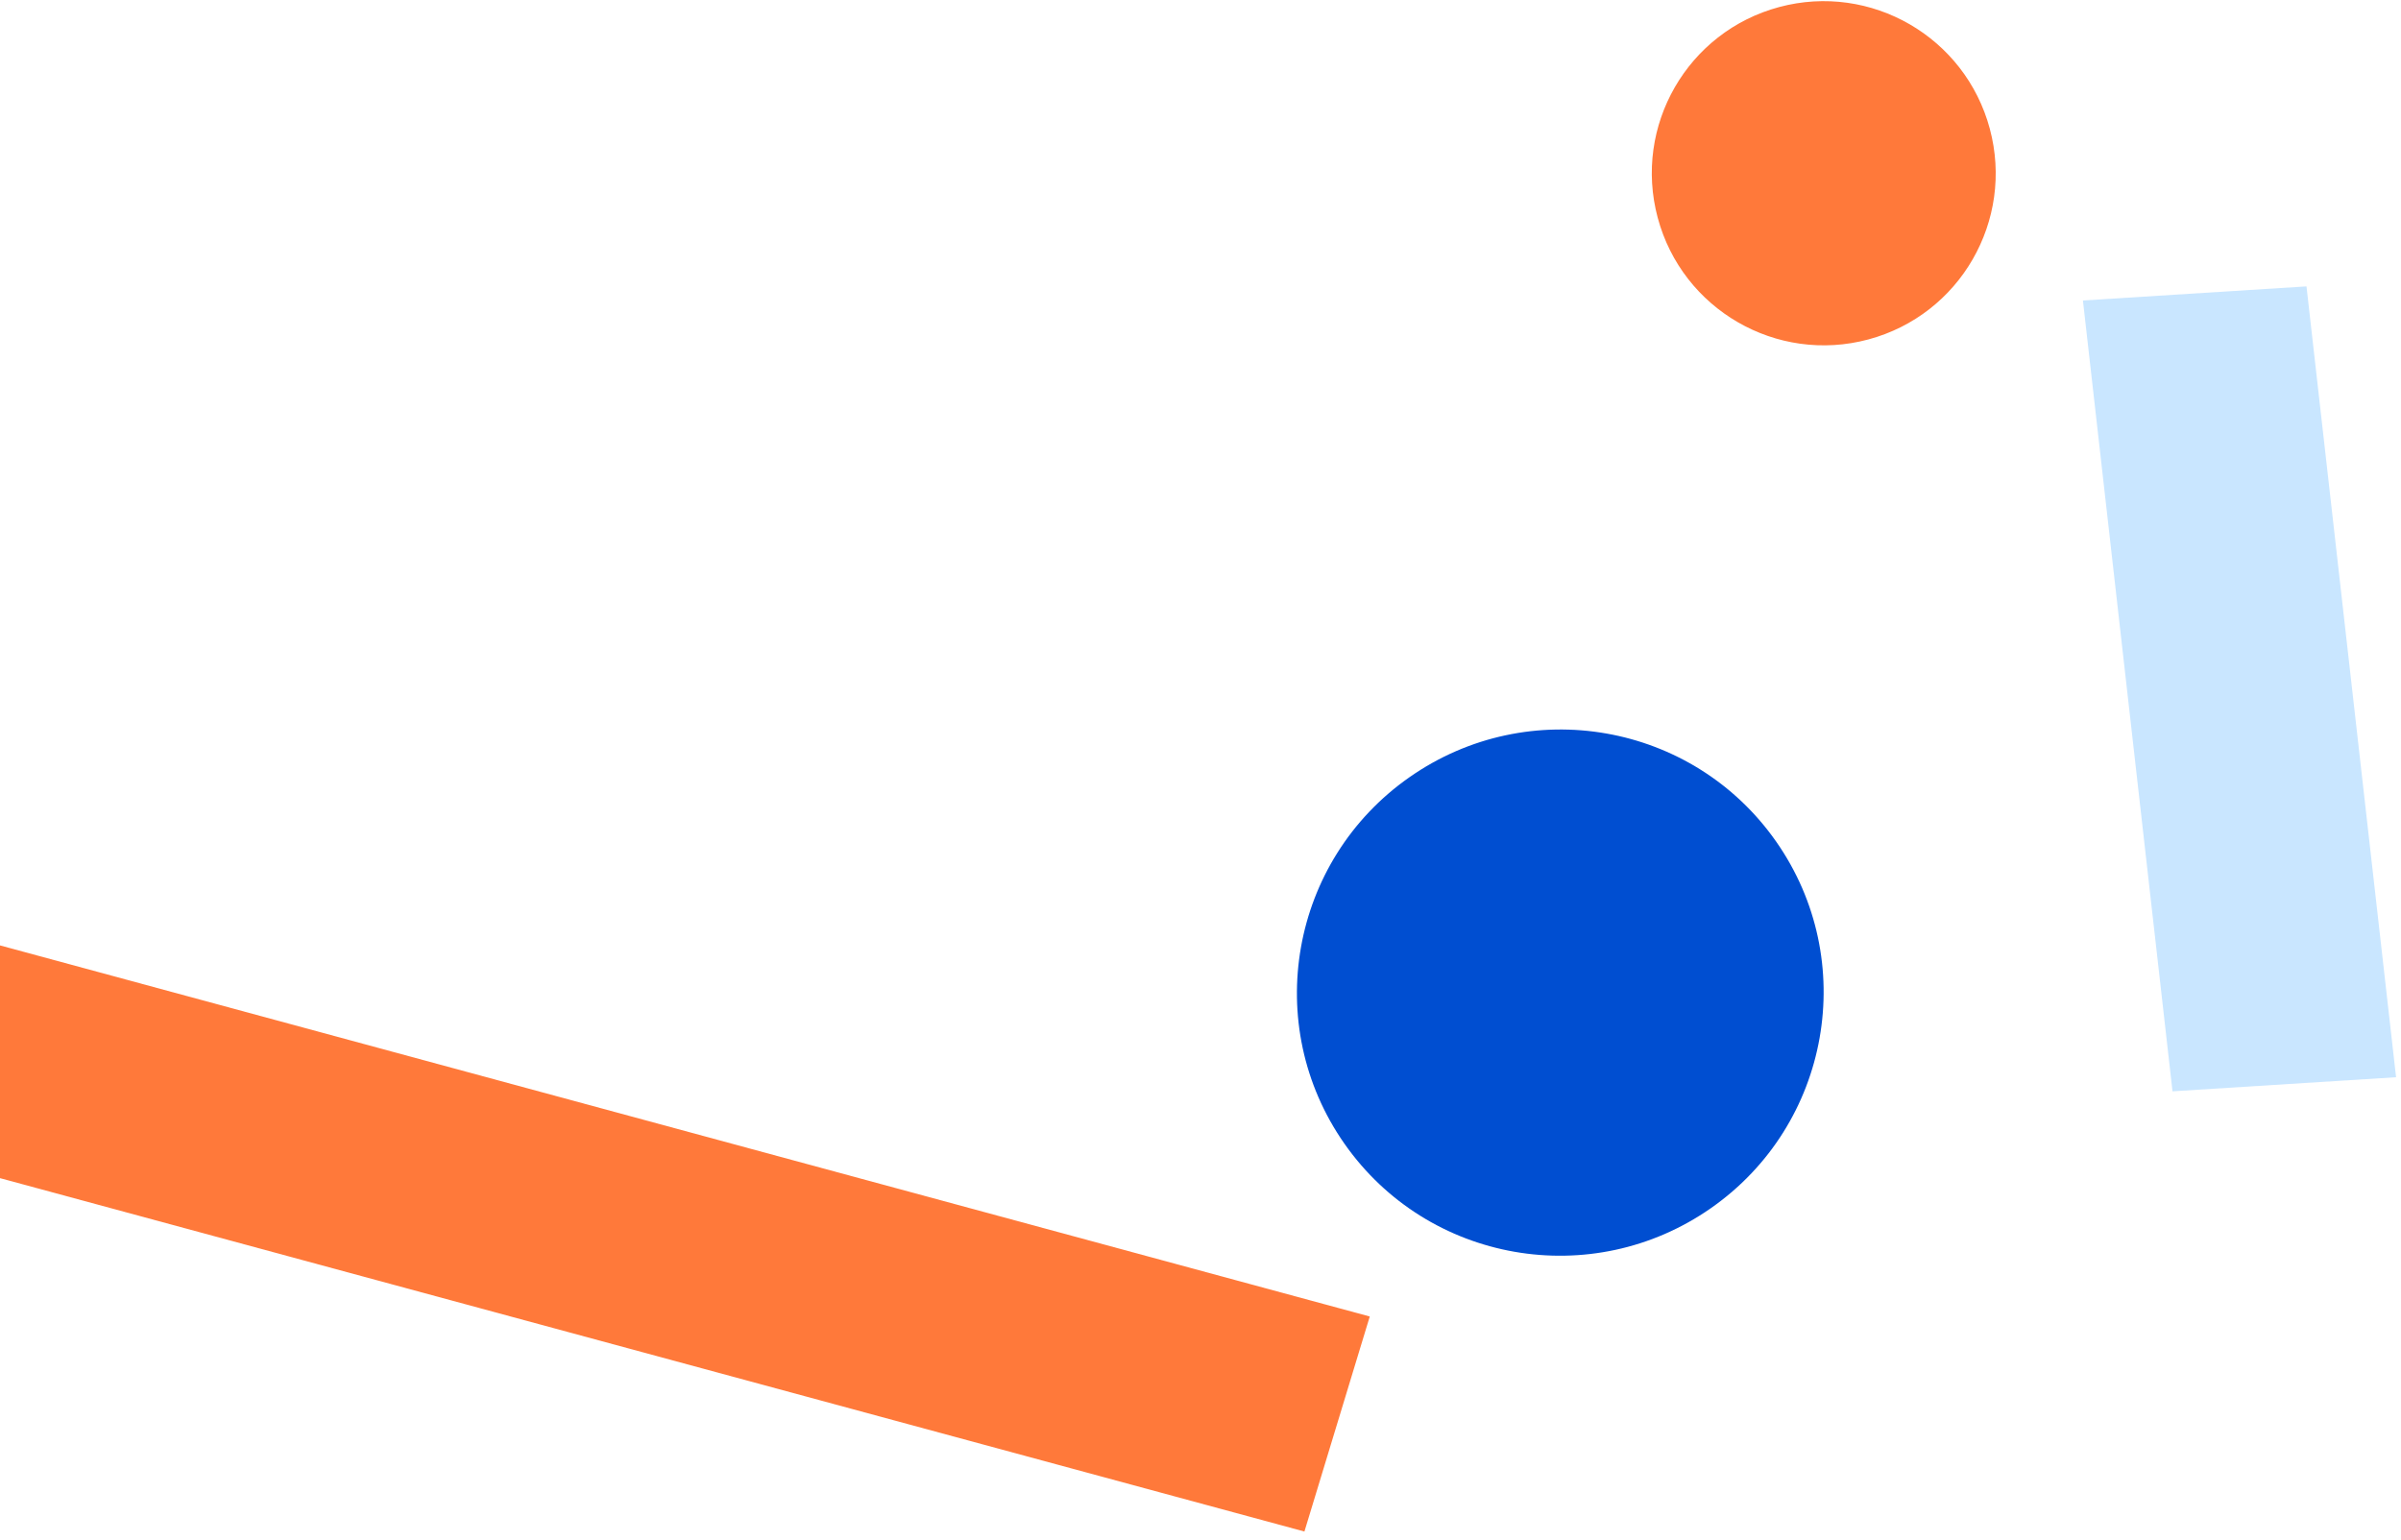
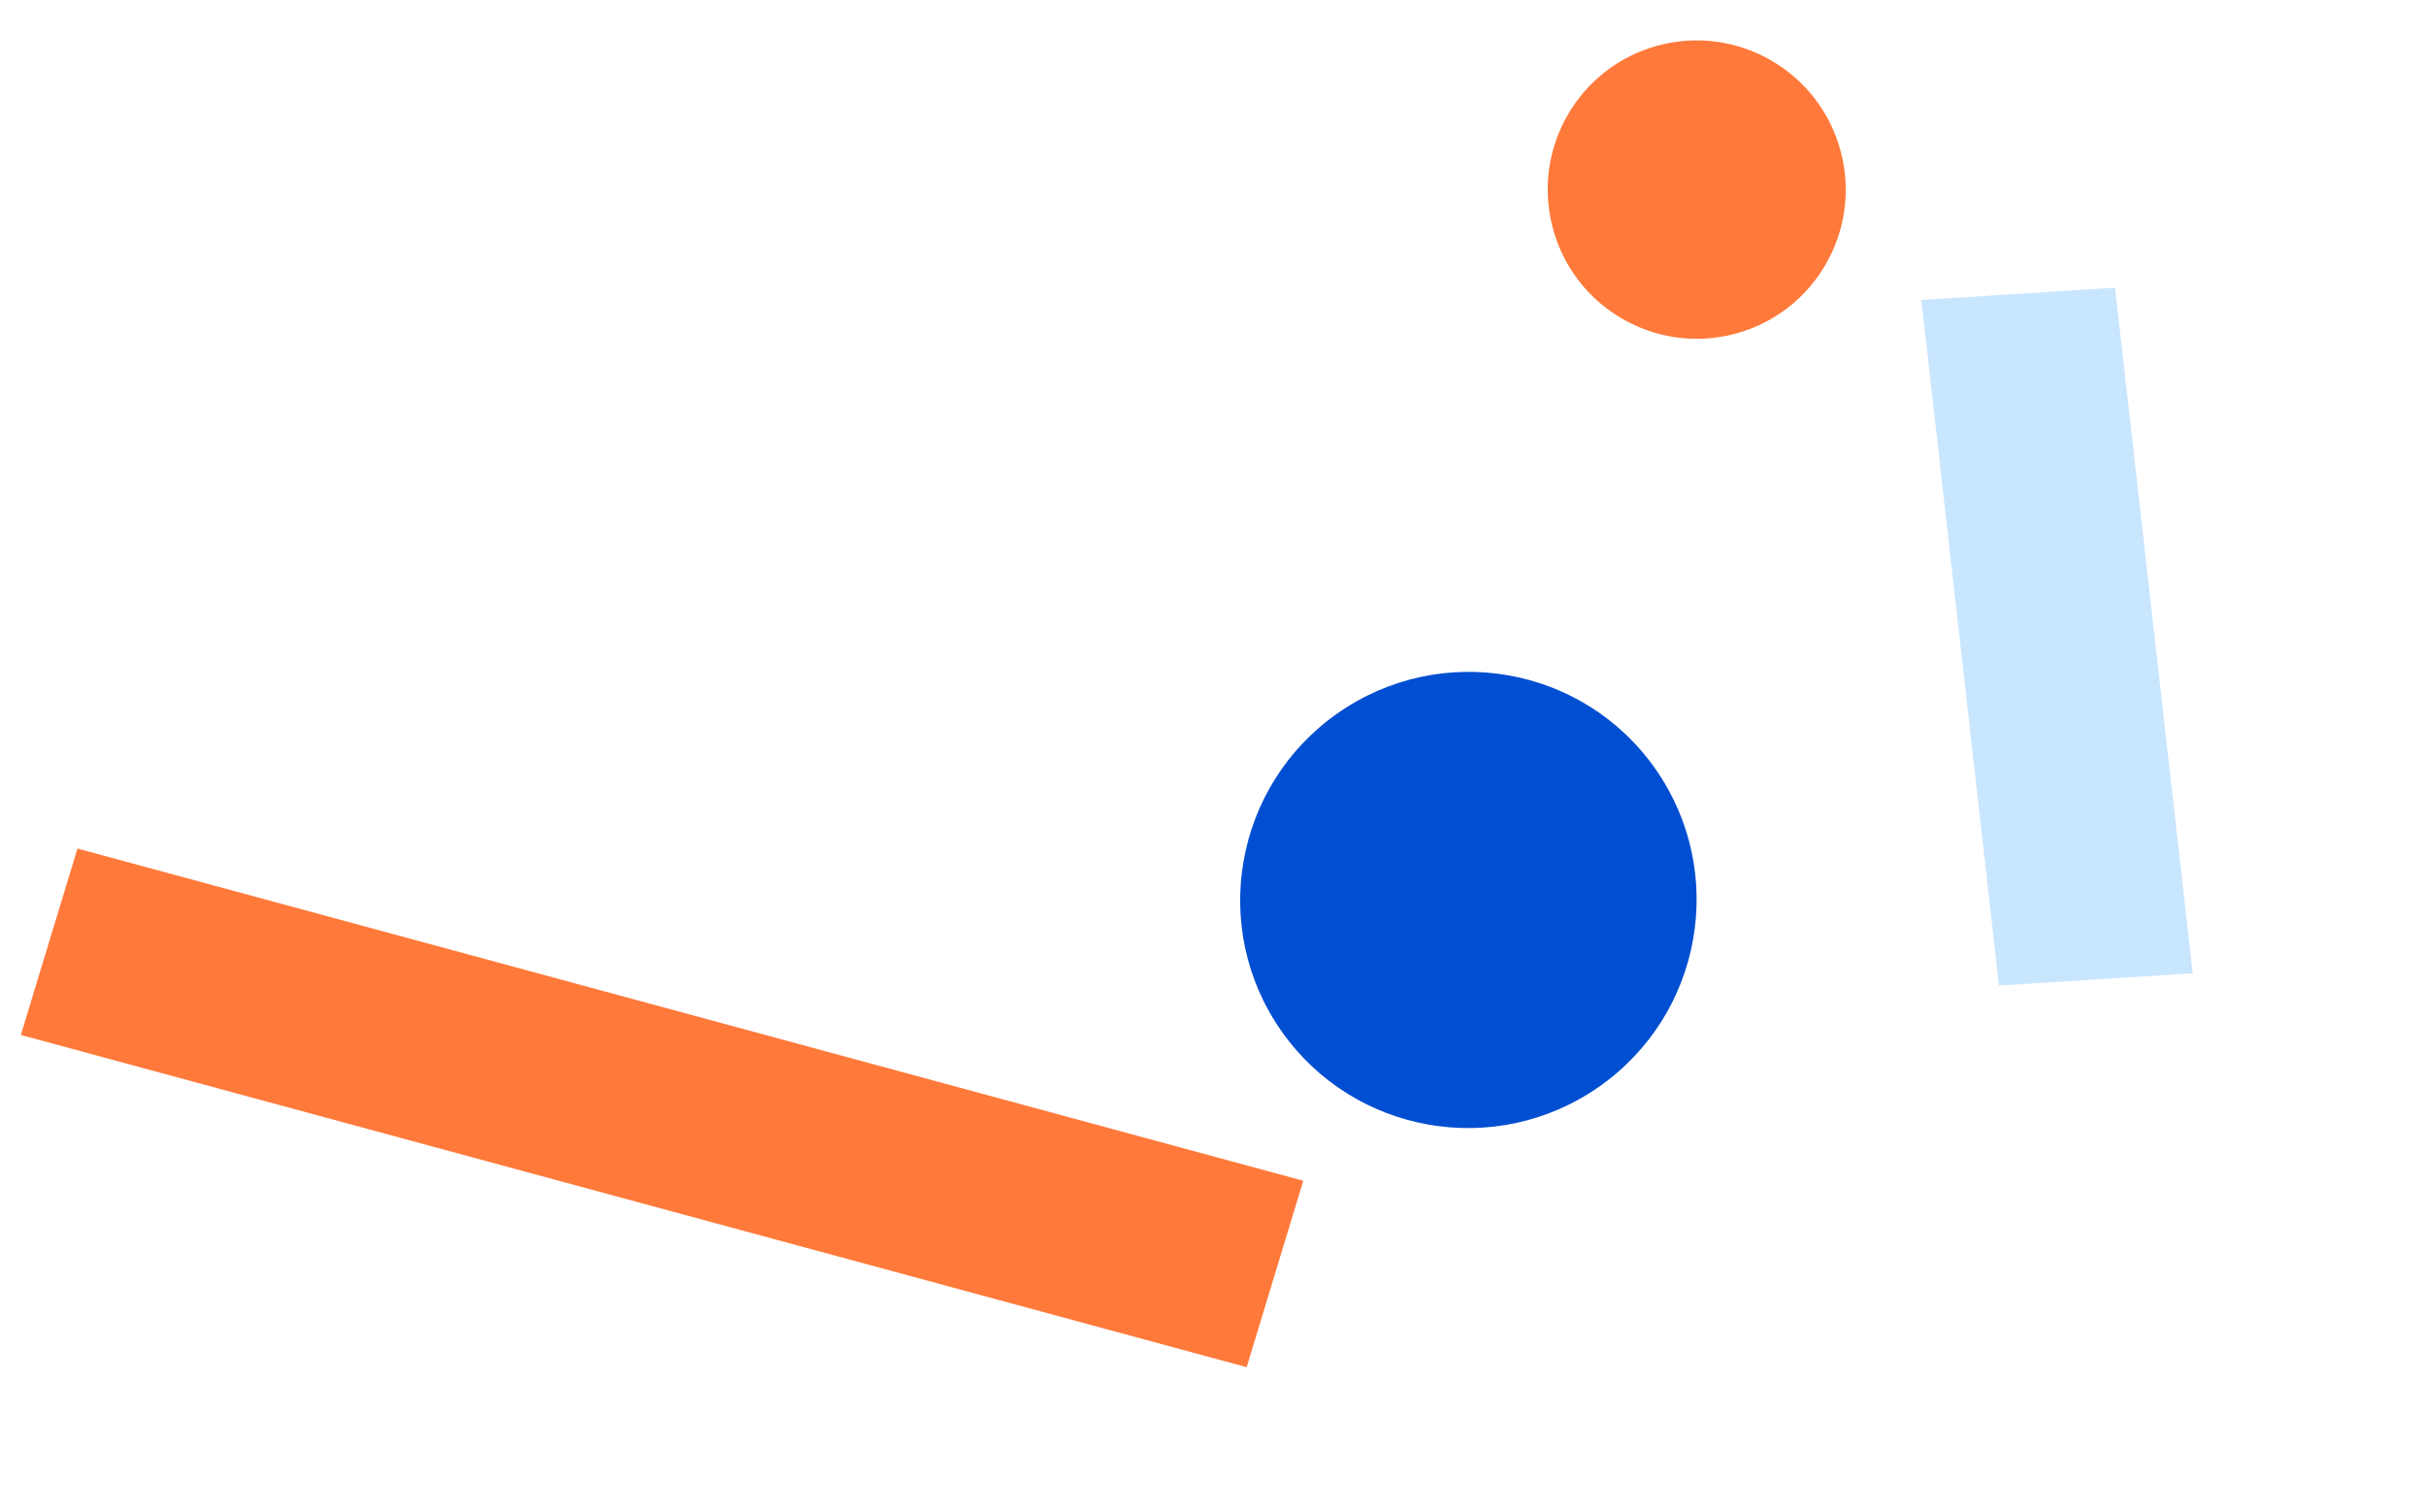
- <svg xmlns="http://www.w3.org/2000/svg" width="223" height="143" viewBox="0 0 223 143" fill="none">
-   <path d="M173.525 31.538C182.043 29.256 187.095 20.492 184.81 11.964C182.525 3.436 173.768 -1.628 165.25 0.654C156.732 2.937 151.68 11.7 153.965 20.229C156.25 28.757 165.008 33.821 173.525 31.538Z" fill="#FF793A" />
-   <path fill-rule="evenodd" clip-rule="evenodd" d="M-4.152 86.71L127.221 122.312L121.152 142.29L-10.221 106.688L-4.152 86.71Z" fill="#FF793A" />
-   <path d="M158.928 112.231C169.999 104.479 172.702 89.235 164.963 78.184C157.225 67.132 141.977 64.458 130.905 72.211C119.833 79.963 117.131 95.207 124.869 106.258C132.608 117.309 147.856 119.984 158.928 112.231Z" fill="#004ED1" />
-   <path fill-rule="evenodd" clip-rule="evenodd" d="M201.778 101.392L193.458 27.918L214.222 26.608L222.542 100.082L201.778 101.392Z" fill="#C9E6FF" />
+ <svg xmlns="http://www.w3.org/2000/svg" width="260" height="162" viewBox="0 0 260 162" fill="none">
+   <path d="M185.98 35.761C194.498 33.479 199.55 24.715 197.265 16.187C194.98 7.658 186.223 2.595 177.705 4.877C169.187 7.16 164.135 15.923 166.42 24.452C168.705 32.98 177.462 38.043 185.98 35.761Z" fill="#FF793A" />
+   <path fill-rule="evenodd" clip-rule="evenodd" d="M8.303 90.933L139.675 126.535L133.607 146.512L2.234 110.911L8.303 90.933Z" fill="#FF793A" />
+   <path d="M171.383 116.454C182.454 108.701 185.156 93.458 177.418 82.406C169.68 71.355 154.432 68.681 143.36 76.433C132.288 84.186 129.586 99.429 137.324 110.48C145.063 121.532 160.311 124.206 171.383 116.454Z" fill="#004ED1" />
+   <path fill-rule="evenodd" clip-rule="evenodd" d="M214.233 105.615L205.913 32.141L226.676 30.831L234.997 104.305L214.233 105.615Z" fill="#C9E6FF" />
</svg>
